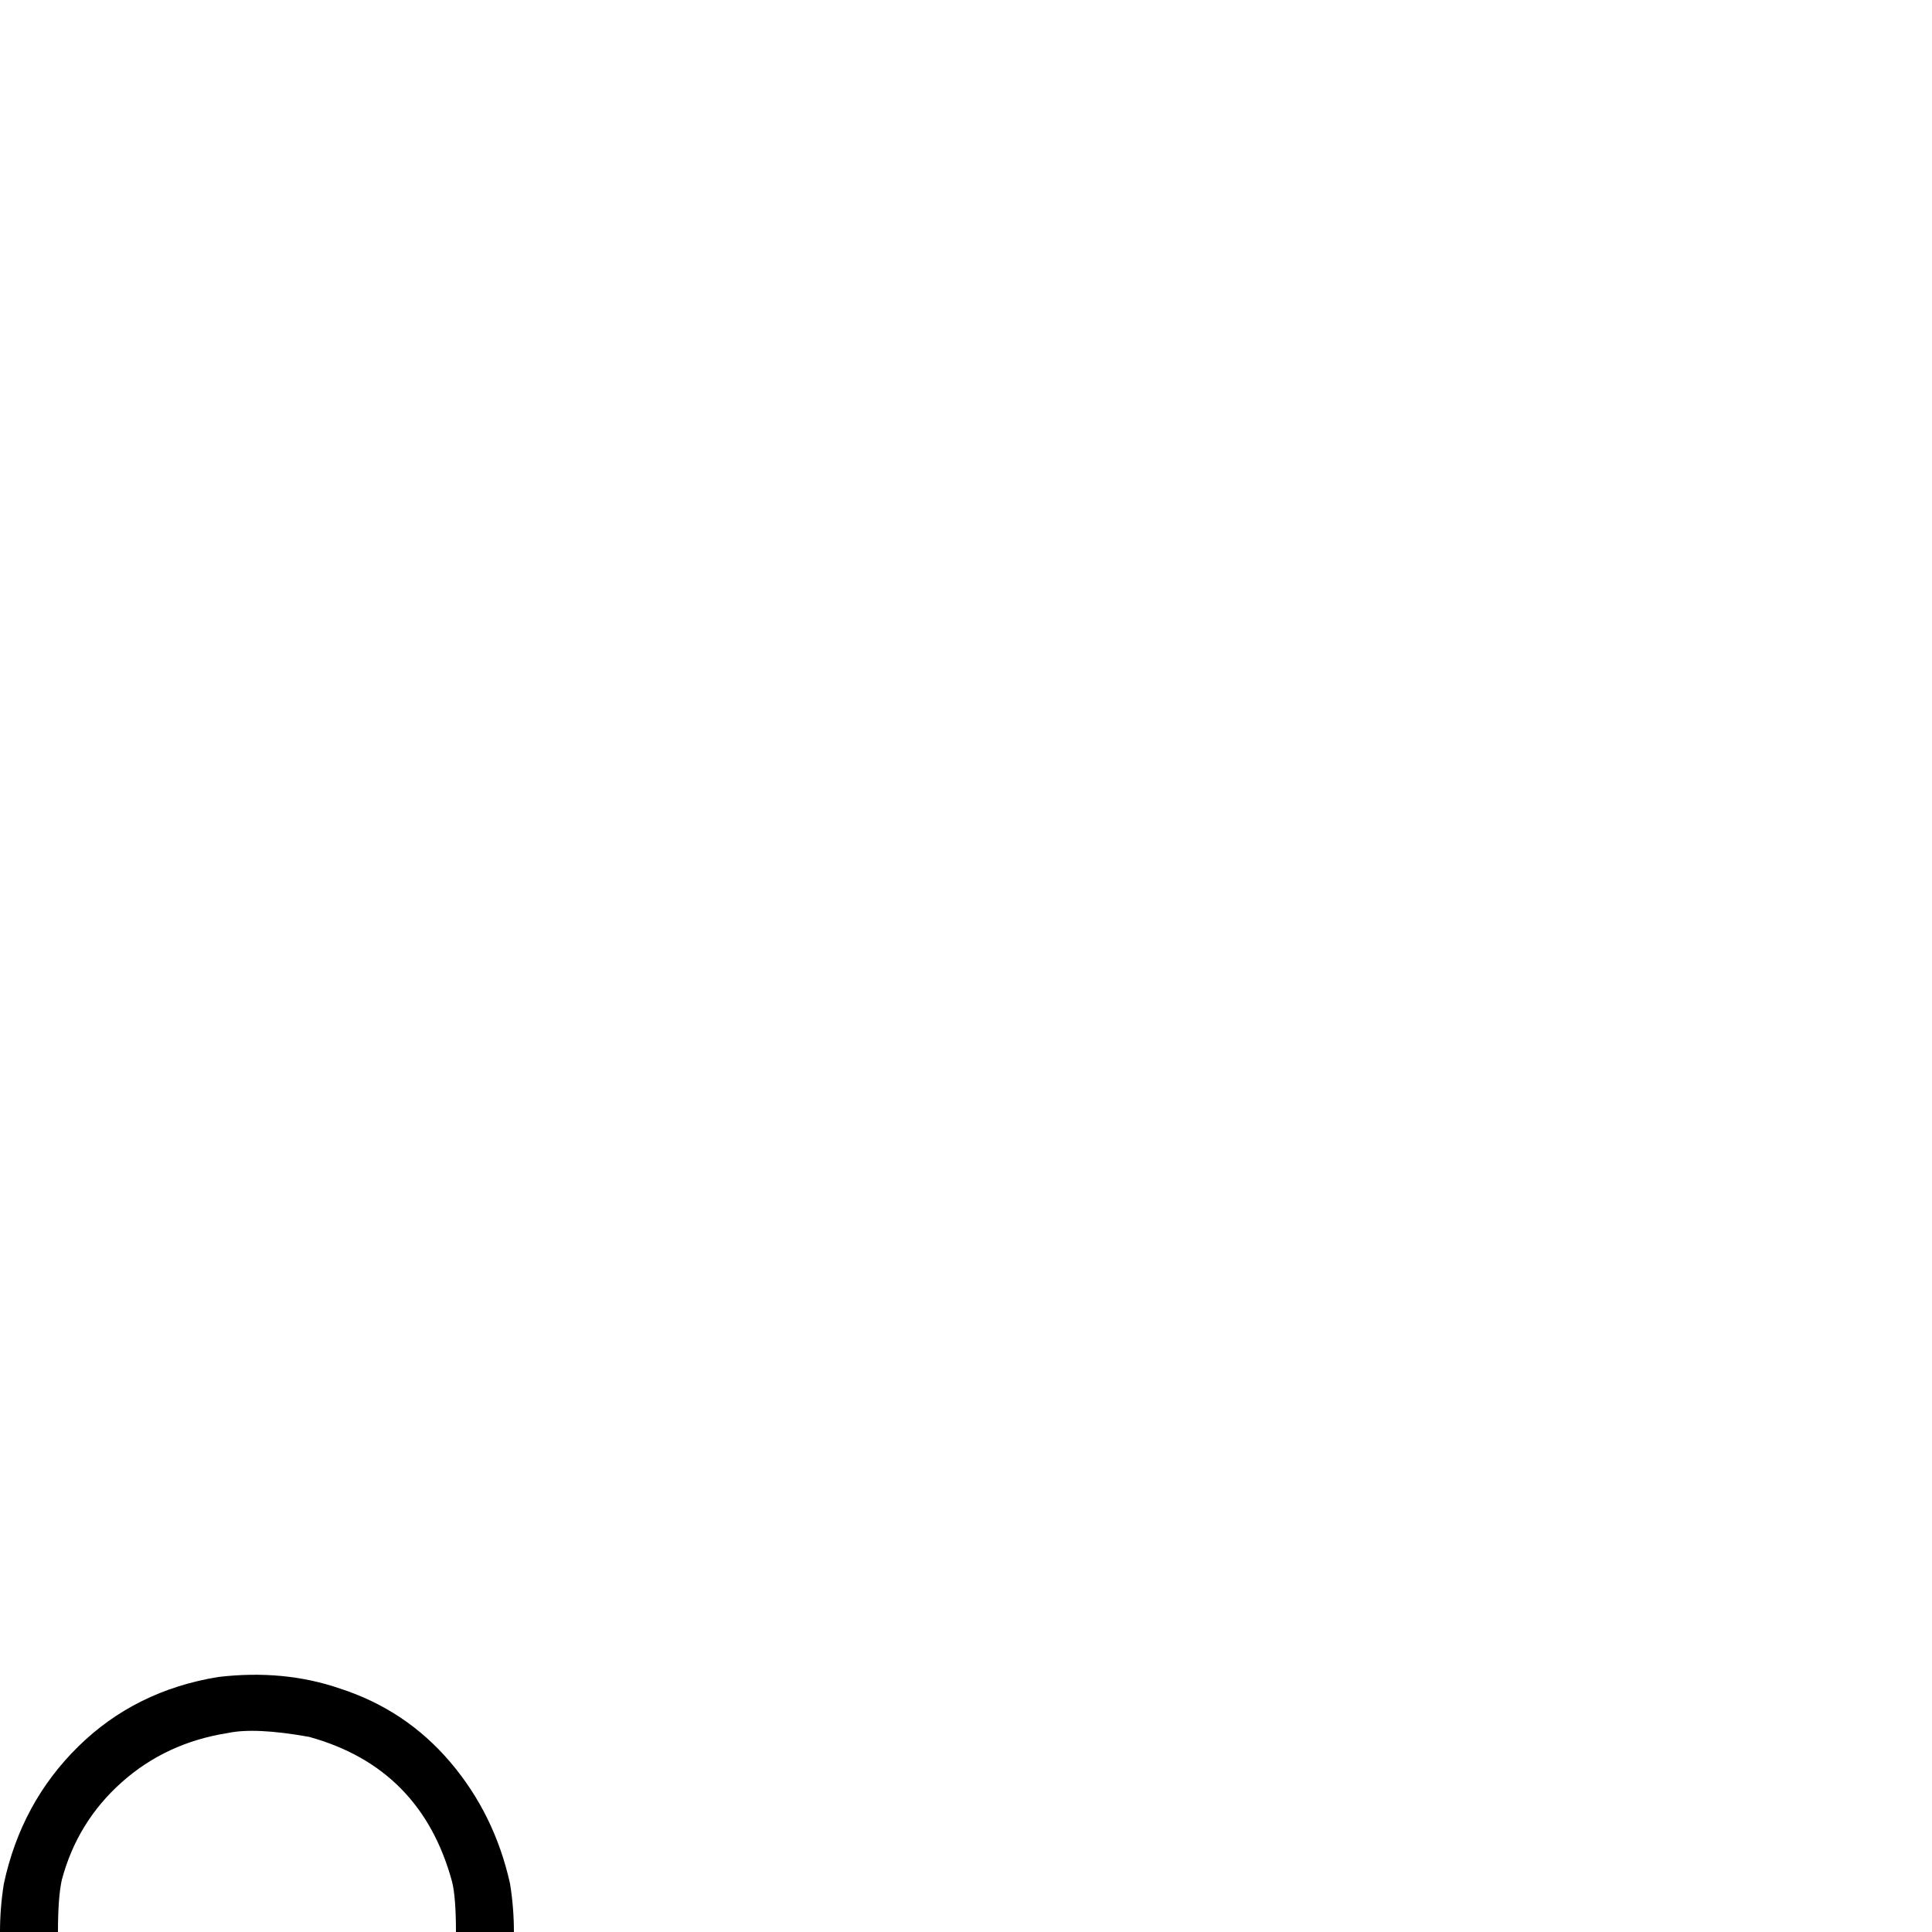
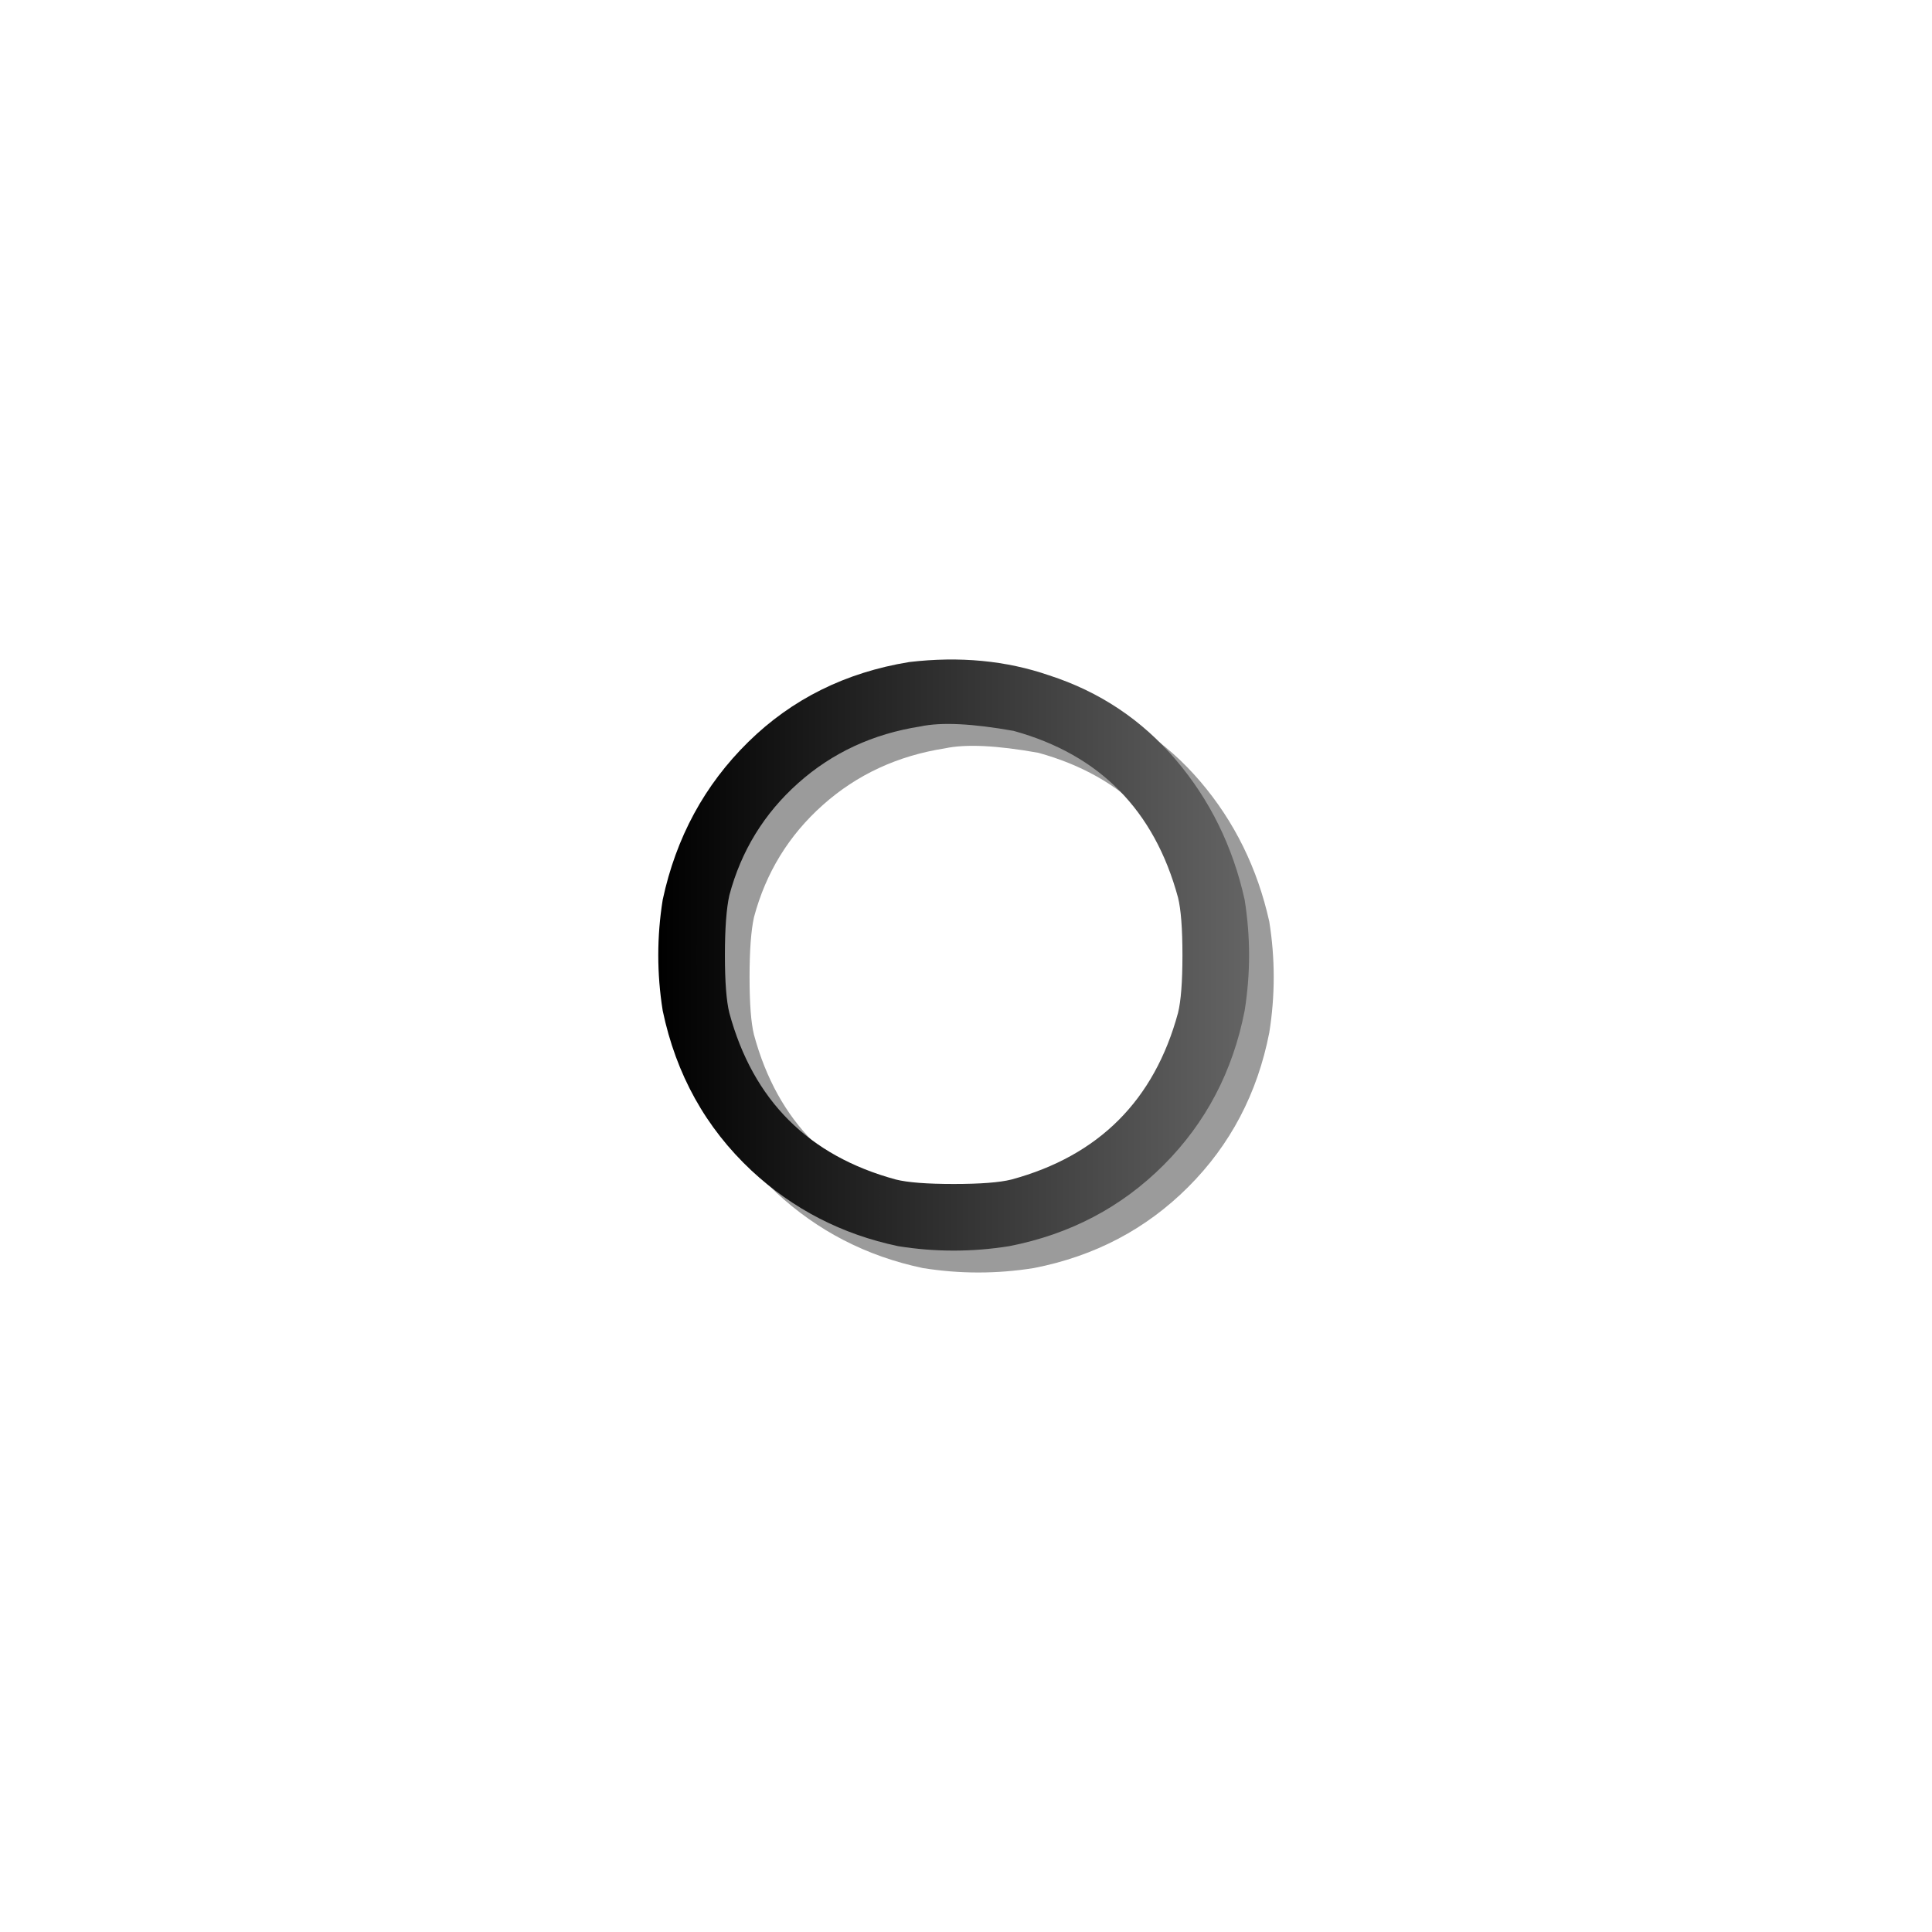
- <svg viewBox="-133 -200 1000 1000">
-   <g transform="matrix(1 0 0 -1 0 800)">
-     <path fill="currentColor" d="M-20 132q34 4 63 -6q34 -11 57 -38t31 -63q4 -25 0 -50q-8 -41 -36.5 -69.5t-69.5 -36.5q-25 -4 -50 0q-38 8 -66 34q-31 29 -40 72q-4 25 0 50q9 42 38.5 71t72.5 36zM27 101q-28 5 -42 2q-32 -5 -55 -25.5t-31 -50.5q-2 -9 -2 -27t2 -26q16 -59 75 -75q8 -2 26 -2t26 2 q59 16 75 75q2 8 2 26t-2 26q-16 59 -74 75z" />
+ <svg xmlns="http://www.w3.org/2000/svg" xmlns:xlink="http://www.w3.org/1999/xlink" viewBox="0 -200 1000 1000" id="svg27169" width="128" height="128" version="1.0">
+   <defs id="defs27176">
+     <linearGradient id="linearGradient33317">
+       <stop style="stop-color:#000000;stop-opacity:1;" offset="0" id="stop33319" />
+       <stop style="stop-color:#646464;stop-opacity:1;" offset="1" id="stop33321" />
+     </linearGradient>
+     <linearGradient xlink:href="#linearGradient33317" id="linearGradient33323" x1="49.27" y1="920.356" x2="110.559" y2="920.356" gradientUnits="userSpaceOnUse" />
+     <linearGradient xlink:href="#linearGradient33317" id="linearGradient8122" gradientUnits="userSpaceOnUse" x1="49.27" y1="920.356" x2="110.559" y2="920.356" />
+     <linearGradient xlink:href="#linearGradient33317" id="linearGradient19732" gradientUnits="userSpaceOnUse" x1="49.27" y1="920.356" x2="110.559" y2="920.356" gradientTransform="matrix(5.676683,0,0,5.676683,-206.9052,-4941.889)" />
+     <linearGradient xlink:href="#linearGradient33317" id="linearGradient20714" x1="483.759" y1="336.542" x2="900.98" y2="336.542" gradientUnits="userSpaceOnUse" gradientTransform="matrix(0.7657372,0,0,0.7657372,175.8266,67.12053)" />
+     <linearGradient xlink:href="#linearGradient33317" id="linearGradient21697" gradientUnits="userSpaceOnUse" gradientTransform="matrix(0.7657372,0,0,0.7657372,175.8266,67.12053)" x1="483.759" y1="336.542" x2="900.98" y2="336.542" />
+     <linearGradient xlink:href="#linearGradient33317" id="linearGradient21703" gradientUnits="userSpaceOnUse" gradientTransform="matrix(5.676683,0,0,5.676683,-206.9052,-4941.889)" x1="49.27" y1="920.356" x2="110.559" y2="920.356" />
+     <linearGradient xlink:href="#linearGradient33317" id="linearGradient21707" gradientUnits="userSpaceOnUse" gradientTransform="matrix(0.5805313,0,0,0.5805313,-202.9261,52.85384)" x1="483.759" y1="336.542" x2="900.98" y2="336.542" />
+     <linearGradient xlink:href="#linearGradient33317" id="linearGradient23661" gradientUnits="userSpaceOnUse" gradientTransform="matrix(0.5805313,0,0,0.5805313,-202.9261,52.85384)" x1="483.759" y1="336.542" x2="900.98" y2="336.542" />
+     <linearGradient xlink:href="#linearGradient33317" id="linearGradient2238" gradientUnits="userSpaceOnUse" gradientTransform="matrix(0.5805313,0,0,0.5805313,-216.7348,128.7388)" x1="483.759" y1="336.542" x2="2008.158" y2="336.542" />
+     <linearGradient xlink:href="#linearGradient33317" id="linearGradient2248" gradientUnits="userSpaceOnUse" gradientTransform="matrix(0.5805313,0,0,0.5805313,-216.7348,128.7388)" x1="483.759" y1="336.542" x2="2008.158" y2="336.542" />
+     <linearGradient xlink:href="#linearGradient33317" id="linearGradient3229" x1="-8.134" y1="250" x2="799" y2="250" gradientUnits="userSpaceOnUse" />
+     <linearGradient xlink:href="#linearGradient33317" id="linearGradient4216" gradientUnits="userSpaceOnUse" x1="-8.134" y1="250" x2="799" y2="250" />
+     <linearGradient xlink:href="#linearGradient33317" id="linearGradient5390" x1="-273" y1="0.315" x2="273" y2="0.315" gradientUnits="userSpaceOnUse" />
+     <linearGradient xlink:href="#linearGradient33317" id="linearGradient6377" gradientUnits="userSpaceOnUse" x1="-273" y1="0.315" x2="273" y2="0.315" />
+     <linearGradient xlink:href="#linearGradient33317" id="linearGradient7410" x1="37.856" y1="19.809" x2="742.658" y2="19.809" gradientUnits="userSpaceOnUse" />
+     <linearGradient xlink:href="#linearGradient33317" id="linearGradient8393" gradientUnits="userSpaceOnUse" x1="37.856" y1="19.809" x2="742.658" y2="19.809" />
+     <linearGradient xlink:href="#linearGradient33317" id="linearGradient2212" gradientUnits="userSpaceOnUse" x1="37.856" y1="19.809" x2="742.658" y2="19.809" />
+     <linearGradient xlink:href="#linearGradient33317" id="linearGradient3231" x1="-225.062" y1="0" x2="225" y2="0" gradientUnits="userSpaceOnUse" />
+     <linearGradient xlink:href="#linearGradient33317" id="linearGradient4210" gradientUnits="userSpaceOnUse" x1="-225.062" y1="0" x2="225" y2="0" />
+     <linearGradient xlink:href="#linearGradient33317" id="linearGradient4218" gradientUnits="userSpaceOnUse" x1="-225.062" y1="0" x2="225" y2="0" />
+     <linearGradient xlink:href="#linearGradient33317" id="linearGradient3692" x1="-133" y1="0.071" x2="133" y2="0.071" gradientUnits="userSpaceOnUse" />
+     <linearGradient xlink:href="#linearGradient33317" id="linearGradient4677" gradientUnits="userSpaceOnUse" x1="-133" y1="0.071" x2="133" y2="0.071" />
+     <linearGradient xlink:href="#linearGradient33317" id="linearGradient4679" gradientUnits="userSpaceOnUse" x1="-133" y1="0.071" x2="133" y2="0.071" />
+   </defs>
+   <g id="g4671" transform="matrix(0.8397998,0,0,0.8397998,80.72491,18.88641)">
+     <g style="fill:#000000;fill-opacity:0.392" id="g3694" transform="matrix(1.368899,0,0,-1.368899,506.8519,341.5832)">
+       <path style="fill:#000000;fill-opacity:0.392" id="path3696" d="M -20,132 C 2.667,134.667 23.667,132.667 43,126 C 65.667,118.667 84.667,106 100,88 C 115.333,70 125.667,49 131,25 C 133.667,8.333 133.667,-8.333 131,-25 C 125.667,-52.333 113.5,-75.5 94.5,-94.5 C 75.5,-113.5 52.333,-125.667 25,-131 C 8.333,-133.667 -8.333,-133.667 -25,-131 C -50.333,-125.667 -72.333,-114.333 -91,-97 C -111.667,-77.667 -125,-53.667 -131,-25 C -133.667,-8.333 -133.667,8.333 -131,25 C -125,53 -112.167,76.667 -92.5,96 C -72.833,115.333 -48.667,127.333 -20,132 z M 27,101 C 8.333,104.333 -5.667,105 -15,103 C -36.333,99.667 -54.667,91.167 -70,77.5 C -85.333,63.833 -95.667,47 -101,27 C -102.333,21 -103,12 -103,0 C -103,-12 -102.333,-20.667 -101,-26 C -90.333,-65.333 -65.333,-90.333 -26,-101 C -20.667,-102.333 -12,-103 0,-103 C 12,-103 20.667,-102.333 26,-101 C 65.333,-90.333 90.333,-65.333 101,-26 C 102.333,-20.667 103,-12 103,0 C 103,12 102.333,20.667 101,26 C 90.333,65.333 65.667,90.333 27,101 z " />
+     </g>
+     <g style="fill:url(#linearGradient4677);fill-opacity:1" id="g3591" transform="matrix(1.368899,0,0,-1.368899,491.6601,328.09)">
+       <path style="fill:url(#linearGradient4679);fill-opacity:1" id="path3593" d="M -20,132 C 2.667,134.667 23.667,132.667 43,126 C 65.667,118.667 84.667,106 100,88 C 115.333,70 125.667,49 131,25 C 133.667,8.333 133.667,-8.333 131,-25 C 125.667,-52.333 113.5,-75.5 94.5,-94.5 C 75.5,-113.5 52.333,-125.667 25,-131 C 8.333,-133.667 -8.333,-133.667 -25,-131 C -50.333,-125.667 -72.333,-114.333 -91,-97 C -111.667,-77.667 -125,-53.667 -131,-25 C -133.667,-8.333 -133.667,8.333 -131,25 C -125,53 -112.167,76.667 -92.5,96 C -72.833,115.333 -48.667,127.333 -20,132 z M 27,101 C 8.333,104.333 -5.667,105 -15,103 C -36.333,99.667 -54.667,91.167 -70,77.5 C -85.333,63.833 -95.667,47 -101,27 C -102.333,21 -103,12 -103,0 C -103,-12 -102.333,-20.667 -101,-26 C -90.333,-65.333 -65.333,-90.333 -26,-101 C -20.667,-102.333 -12,-103 0,-103 C 12,-103 20.667,-102.333 26,-101 C 65.333,-90.333 90.333,-65.333 101,-26 C 102.333,-20.667 103,-12 103,0 C 103,12 102.333,20.667 101,26 C 90.333,65.333 65.667,90.333 27,101 z " />
+     </g>
  </g>
</svg>
